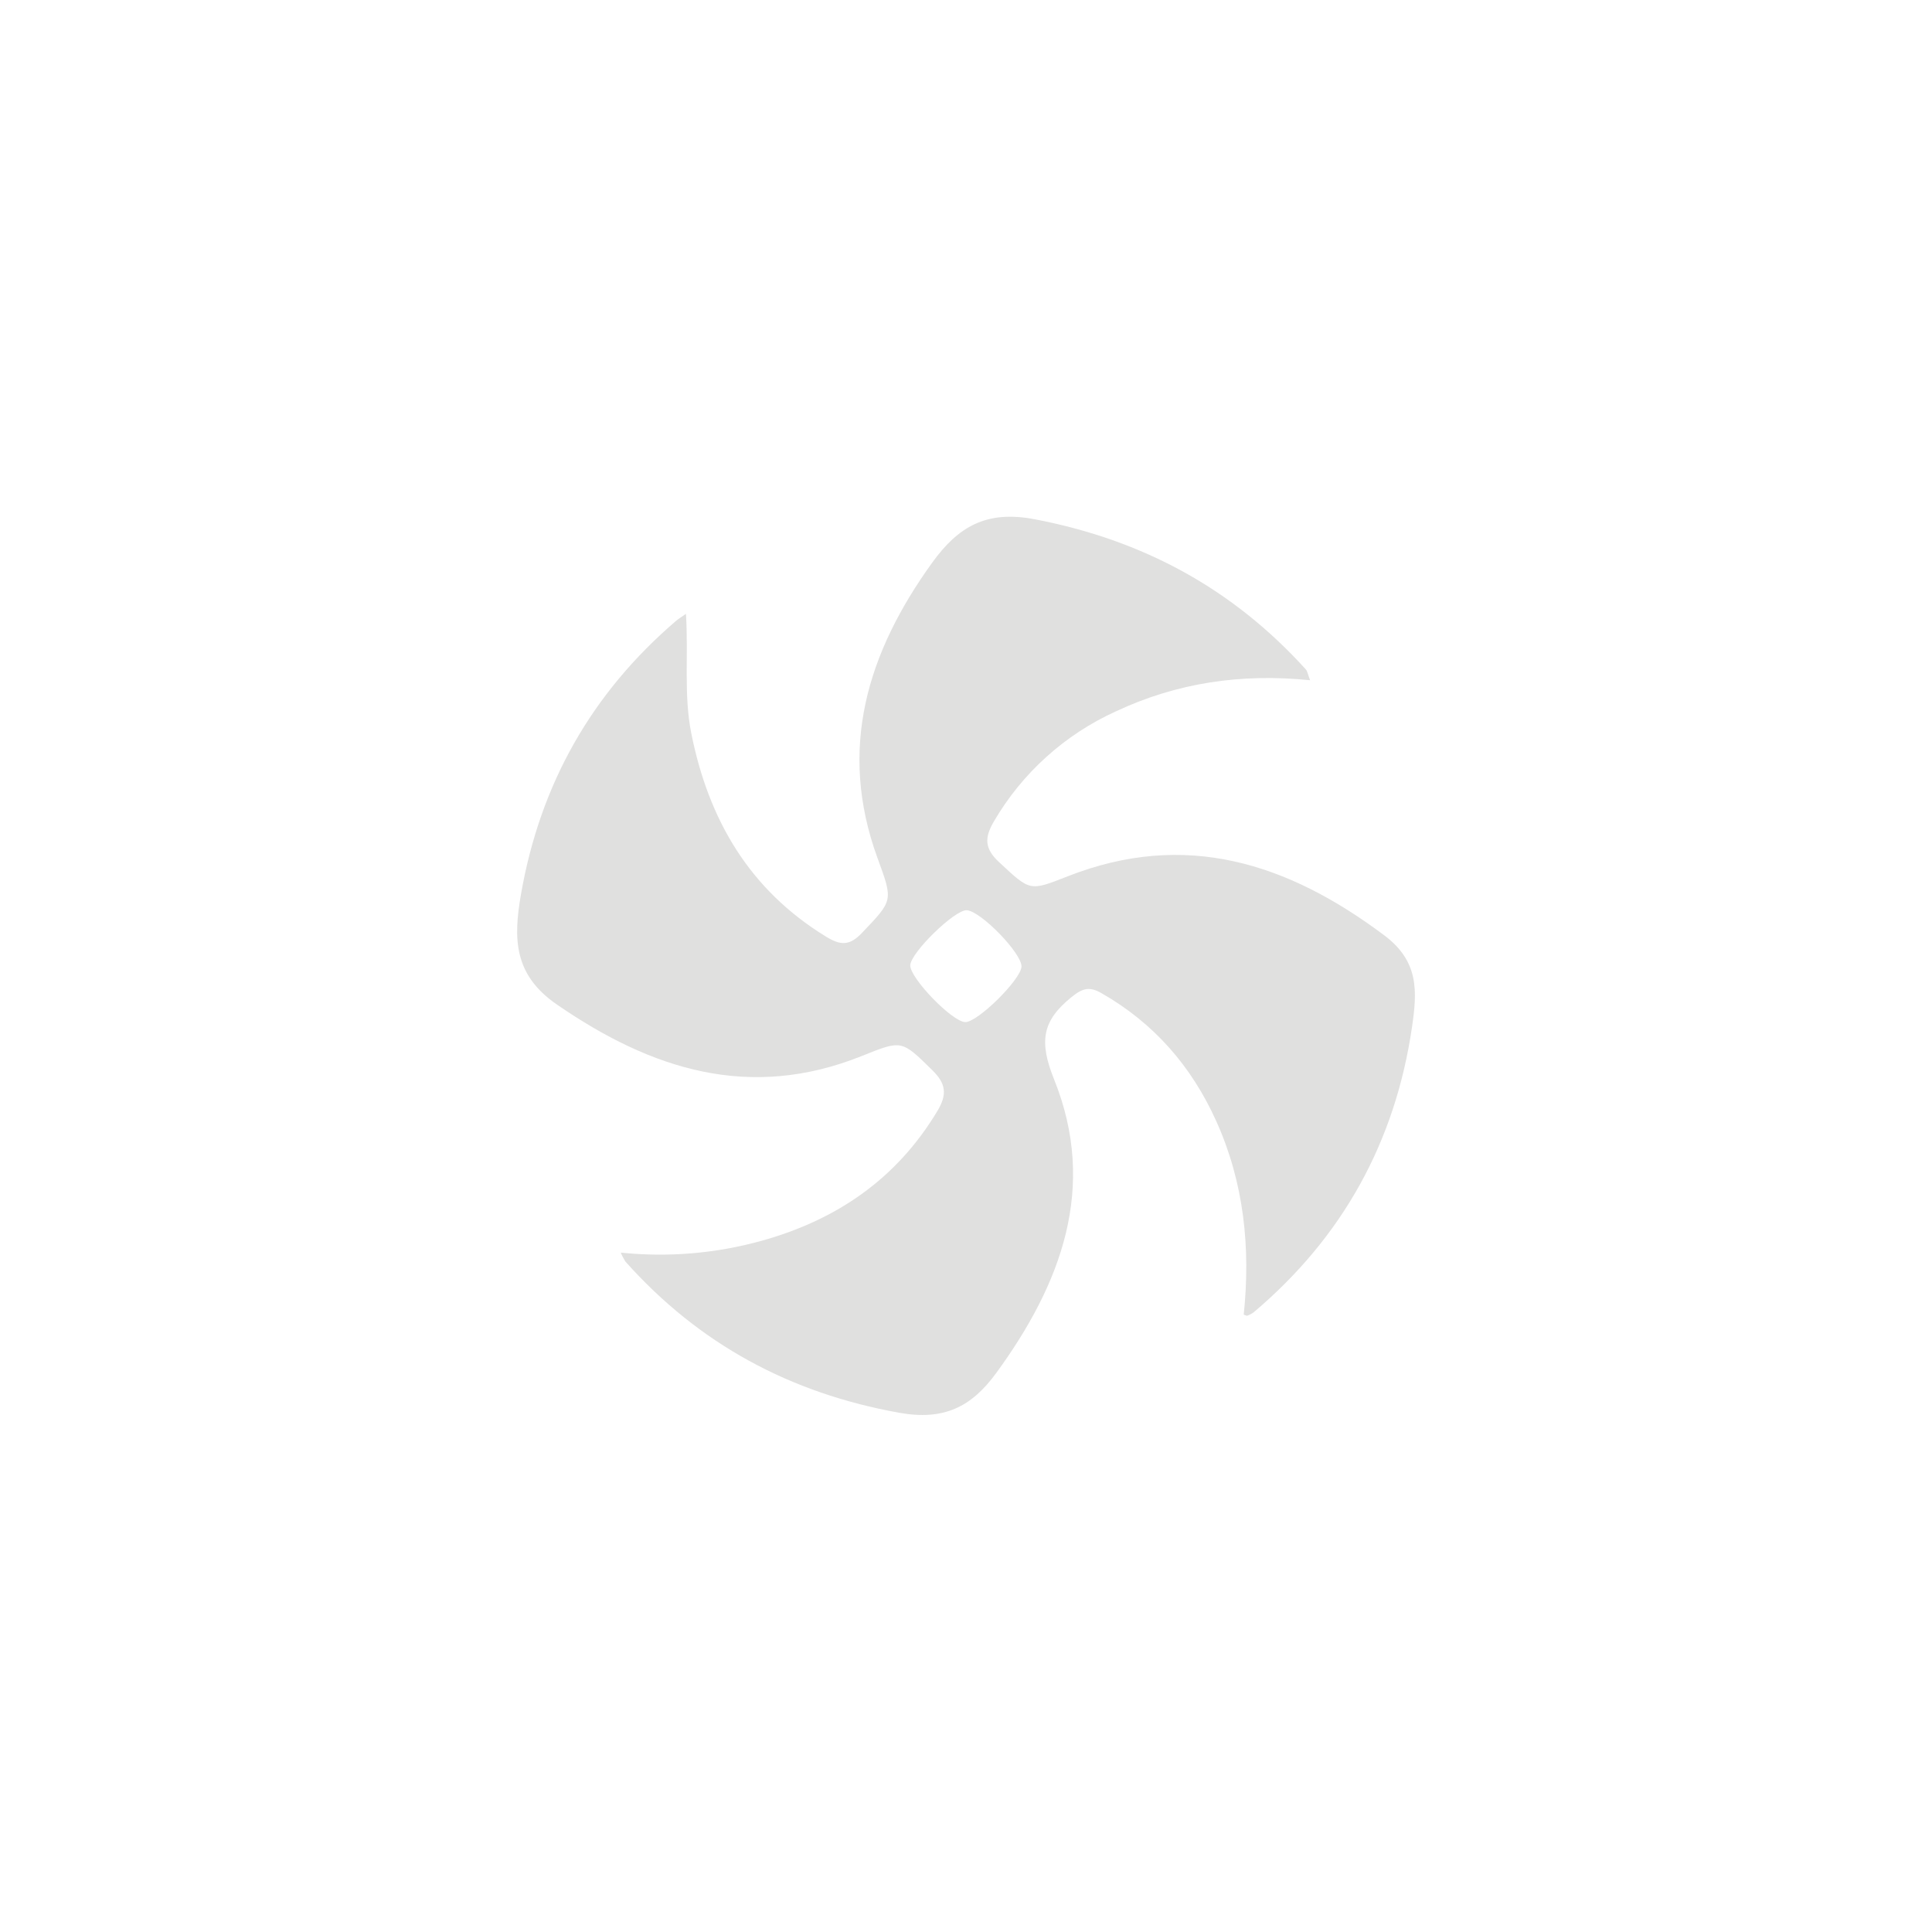
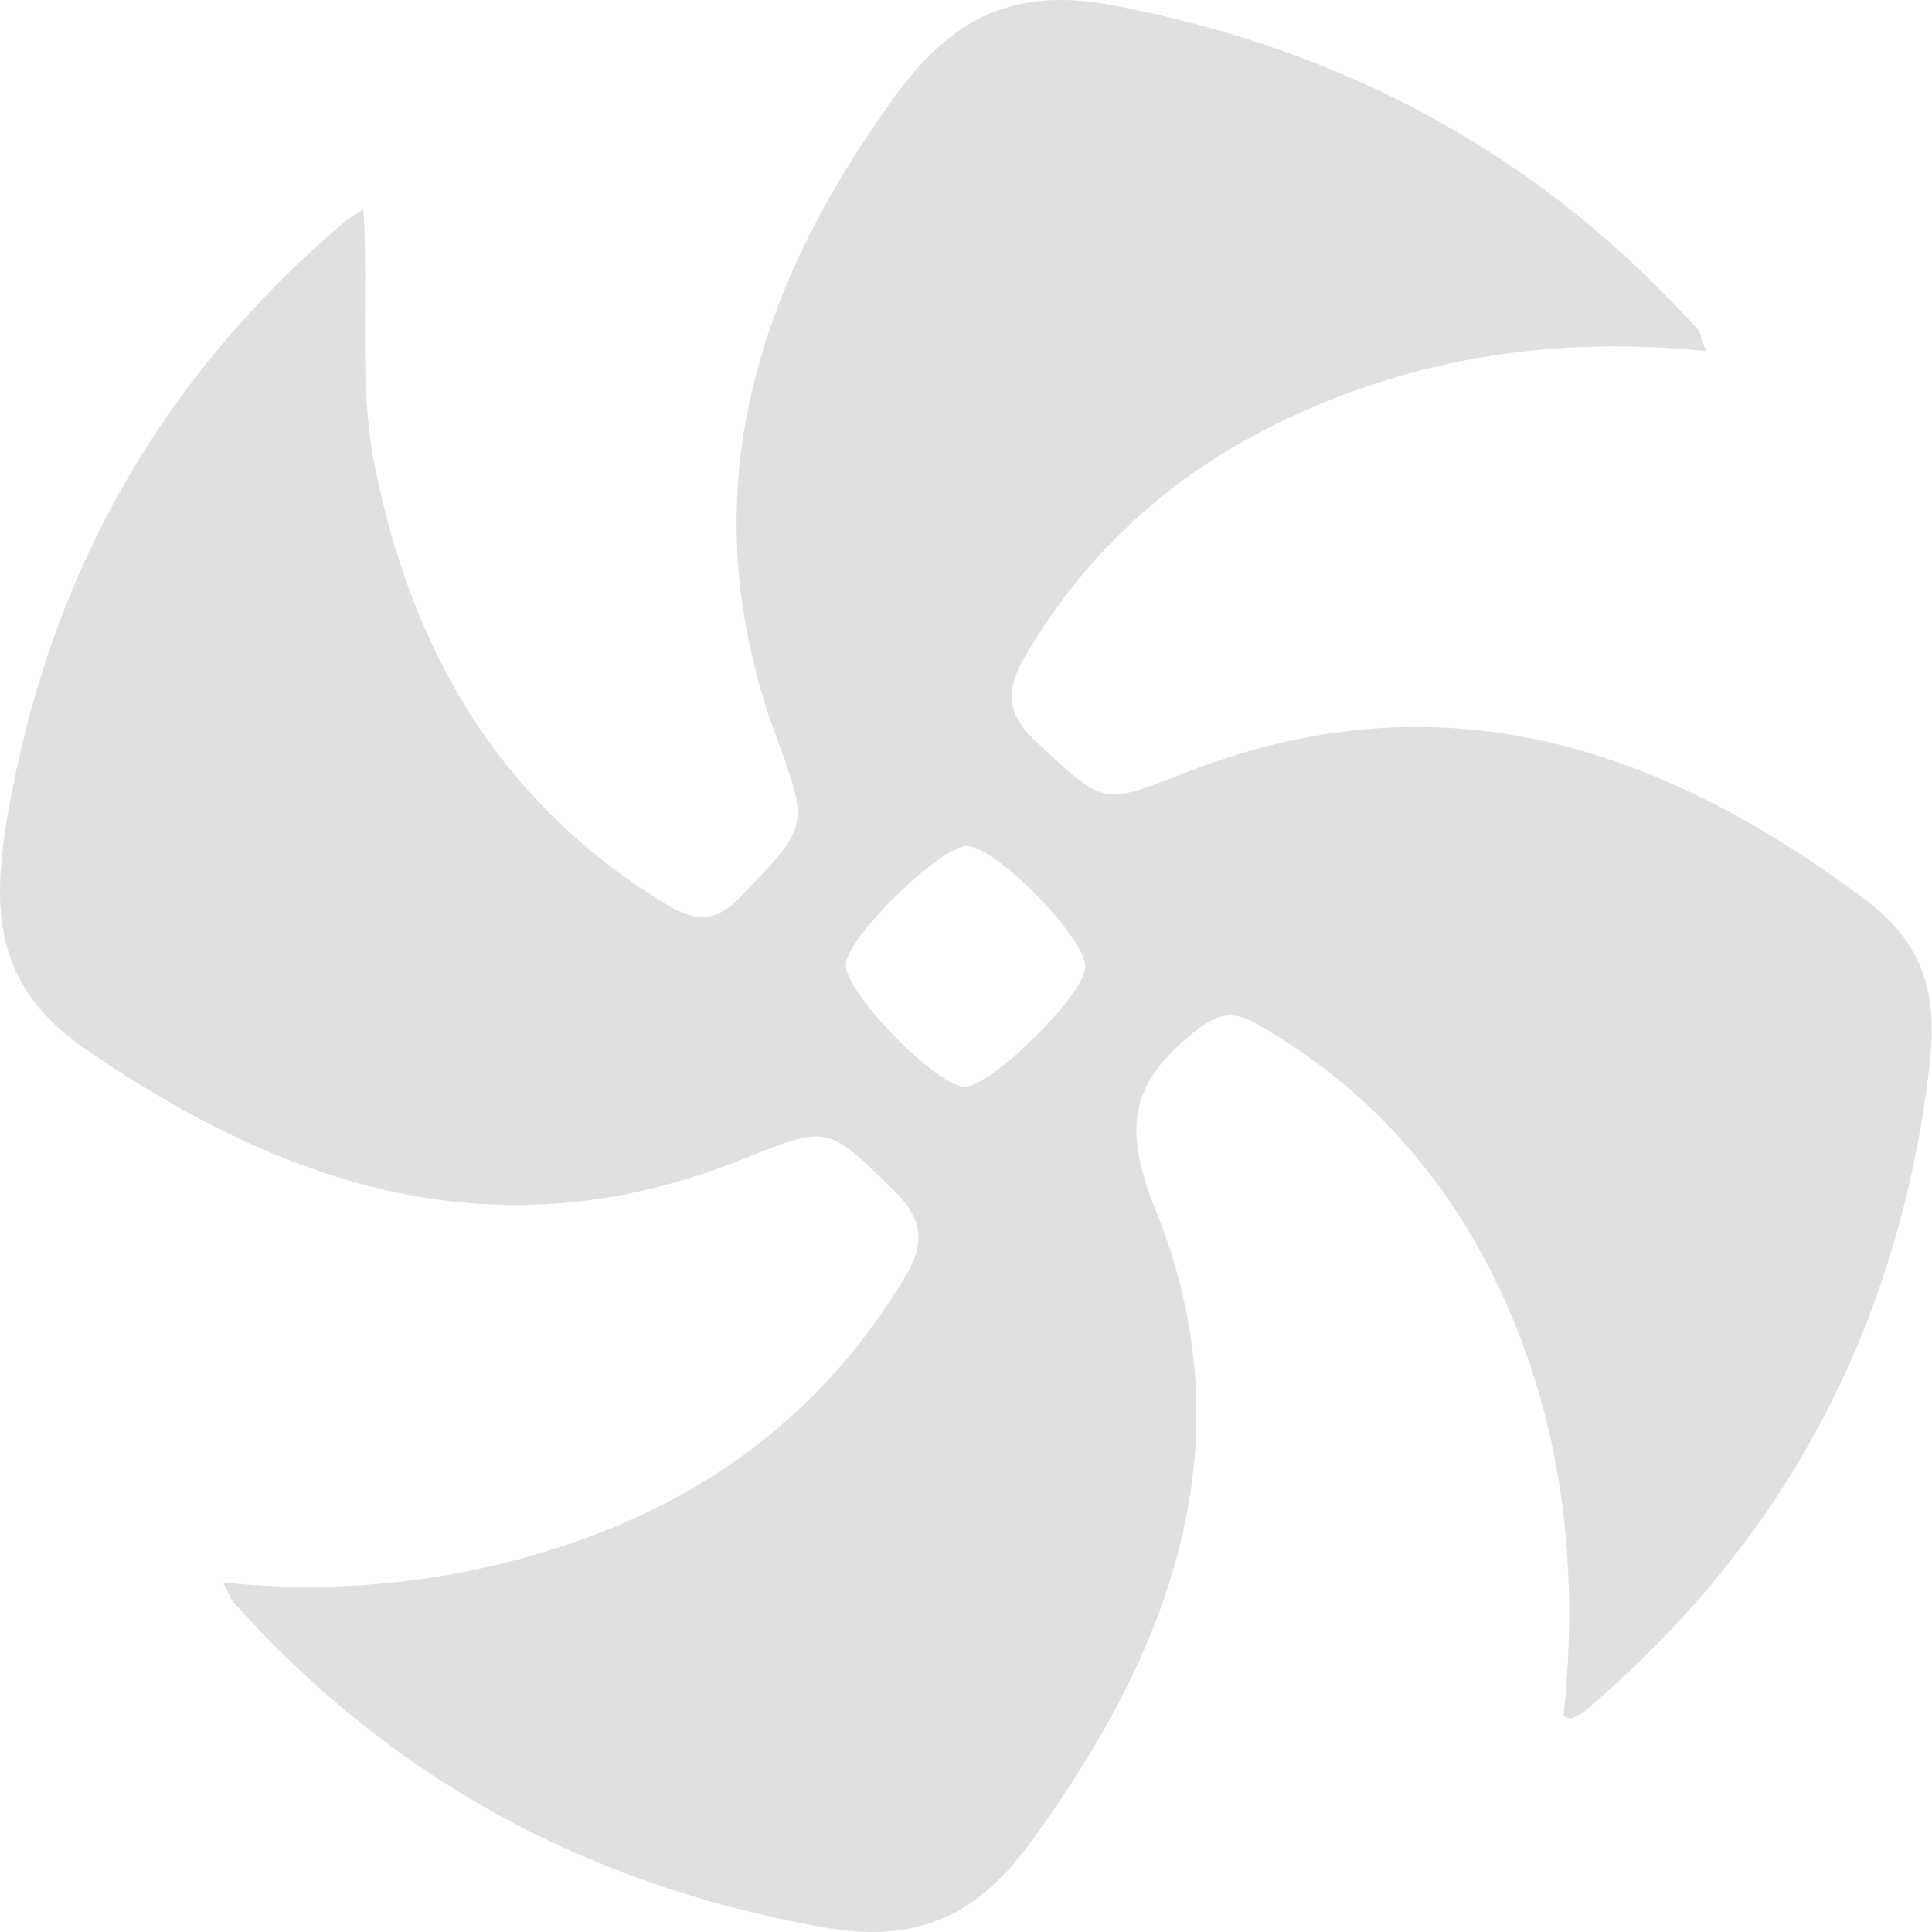
- <svg xmlns="http://www.w3.org/2000/svg" id="Layer_1" data-name="Layer 1" viewBox="0 0 600 600">
+ <svg xmlns="http://www.w3.org/2000/svg" id="Camada_2" data-name="Camada 2" viewBox="0 0 469.76 469.83">
  <defs>
-     <style>.cls-1{fill:#e0e0df;}</style>
+     <style>
+       .cls-1 {
+         fill: #e0e0df;
+       }
+     </style>
  </defs>
-   <path class="cls-1" d="M406.86,211.25c-21.57-2.18-41.45.83-60.31,9.67a84.15,84.15,0,0,0-37.91,34.22c-2.91,5-2.94,8.36,1.62,12.6,9.74,9.05,9.39,9.09,21.31,4.41,36.55-14.36,68.29-4.18,98.32,18.32,10.89,8.16,10.22,17.5,8.62,28.51q-7.85,53.64-49.15,88.55a8.08,8.08,0,0,1-2,1.07c-.18.08-.48-.13-1.11-.32,2.16-20.69.11-41-8.57-60.19-7.65-16.94-19.32-30.36-35.61-39.66-3.66-2.09-5.79-1.62-9.29,1.22-9.17,7.41-10.15,13.81-5.4,25.62,13.46,33.47,2.22,63.44-18,91.14-7.7,10.55-16.26,14.82-30.1,12.34-33.92-6.09-62.16-21.32-85-46.9a17.63,17.63,0,0,1-1.5-2.84,117.92,117.92,0,0,0,43.66-3.65c23.3-6.46,42-19.2,54.65-40.29,3.15-5.22,2.67-8.57-1.55-12.71-9.6-9.42-9.38-9.44-22-4.37C232.8,341.88,202.34,332.2,173,312c-13.49-9.26-13.6-20.48-11.21-34.25,5.95-34.2,21.91-62.46,48.24-85,.69-.59,1.5-1.05,3-2.11.81,13-.73,25.11,1.65,37.07,5.35,26.82,18,48.56,41.83,63.16,4.41,2.7,7.26,3,11.18-1.15,9.78-10.26,9.69-9.9,4.79-23.35-12.31-33.78-3.16-63.65,17-91.6,8.08-11.21,16.82-16.39,31.86-13.51,33.53,6.41,61.5,21.53,84.26,46.7C406.05,208.56,406.15,209.4,406.86,211.25ZM299.76,317.42c3.8.11,17.26-13.16,17.47-17.21s-12.64-17.29-17-17.53c-3.71-.19-17.43,13.18-17.54,17.11S295.66,317.3,299.76,317.42Z" />
+   <g id="Layer_1" data-name="Layer 1">
+     <path class="cls-1" d="M414.92,85.39c-36.35-3.67-69.84,1.4-101.62,16.29-27.13,12.71-48.58,31.64-63.86,57.66-4.91,8.36-4.96,14.08,2.72,21.22,16.41,15.25,15.81,15.32,35.9,7.43,61.58-24.19,115.05-7.04,165.65,30.88,18.34,13.74,17.22,29.49,14.51,48.03-8.8,60.25-36.4,109.9-82.8,149.18-.94.8-2.16,1.3-3.3,1.81-.3.13-.81-.22-1.88-.55,3.65-34.86.19-69.01-14.43-101.4-12.9-28.55-32.56-51.16-59.99-66.83-6.17-3.52-9.75-2.72-15.66,2.05-15.45,12.5-17.1,23.27-9.1,43.17,22.69,56.39,3.75,106.89-30.32,153.56-12.98,17.78-27.4,24.97-50.72,20.78-57.13-10.26-104.72-35.91-143.21-79.01-.81-.9-1.18-2.19-2.53-4.79,25.57,2.54,49.85.43,73.55-6.14,39.25-10.89,70.7-32.36,92.09-67.88,5.3-8.8,4.49-14.44-2.62-21.42-16.17-15.87-15.79-15.89-37.12-7.37-58.52,23.4-109.84,7.1-159.3-26.86C-1.86,239.59-2.03,220.7,2,197.5c10.01-57.62,36.91-105.22,81.27-143.12,1.17-1,2.53-1.77,5.1-3.55,1.36,21.93-1.24,42.3,2.77,62.45,9.01,45.19,30.37,81.82,70.47,106.41,7.42,4.55,12.22,5,18.83-1.94,16.48-17.28,16.33-16.68,8.08-39.33-20.75-56.93-5.33-107.25,28.62-154.34,13.61-18.88,28.34-27.61,53.67-22.76,56.49,10.81,103.62,36.28,141.97,78.69.78.86.93,2.27,2.14,5.39ZM234.48,264.27c6.39.18,29.07-22.17,29.43-29,.36-6.83-21.3-29.13-28.67-29.52-6.25-.33-29.36,22.2-29.56,28.82-.2,6.73,21.88,29.51,28.8,29.71Z" />
+   </g>
</svg>
